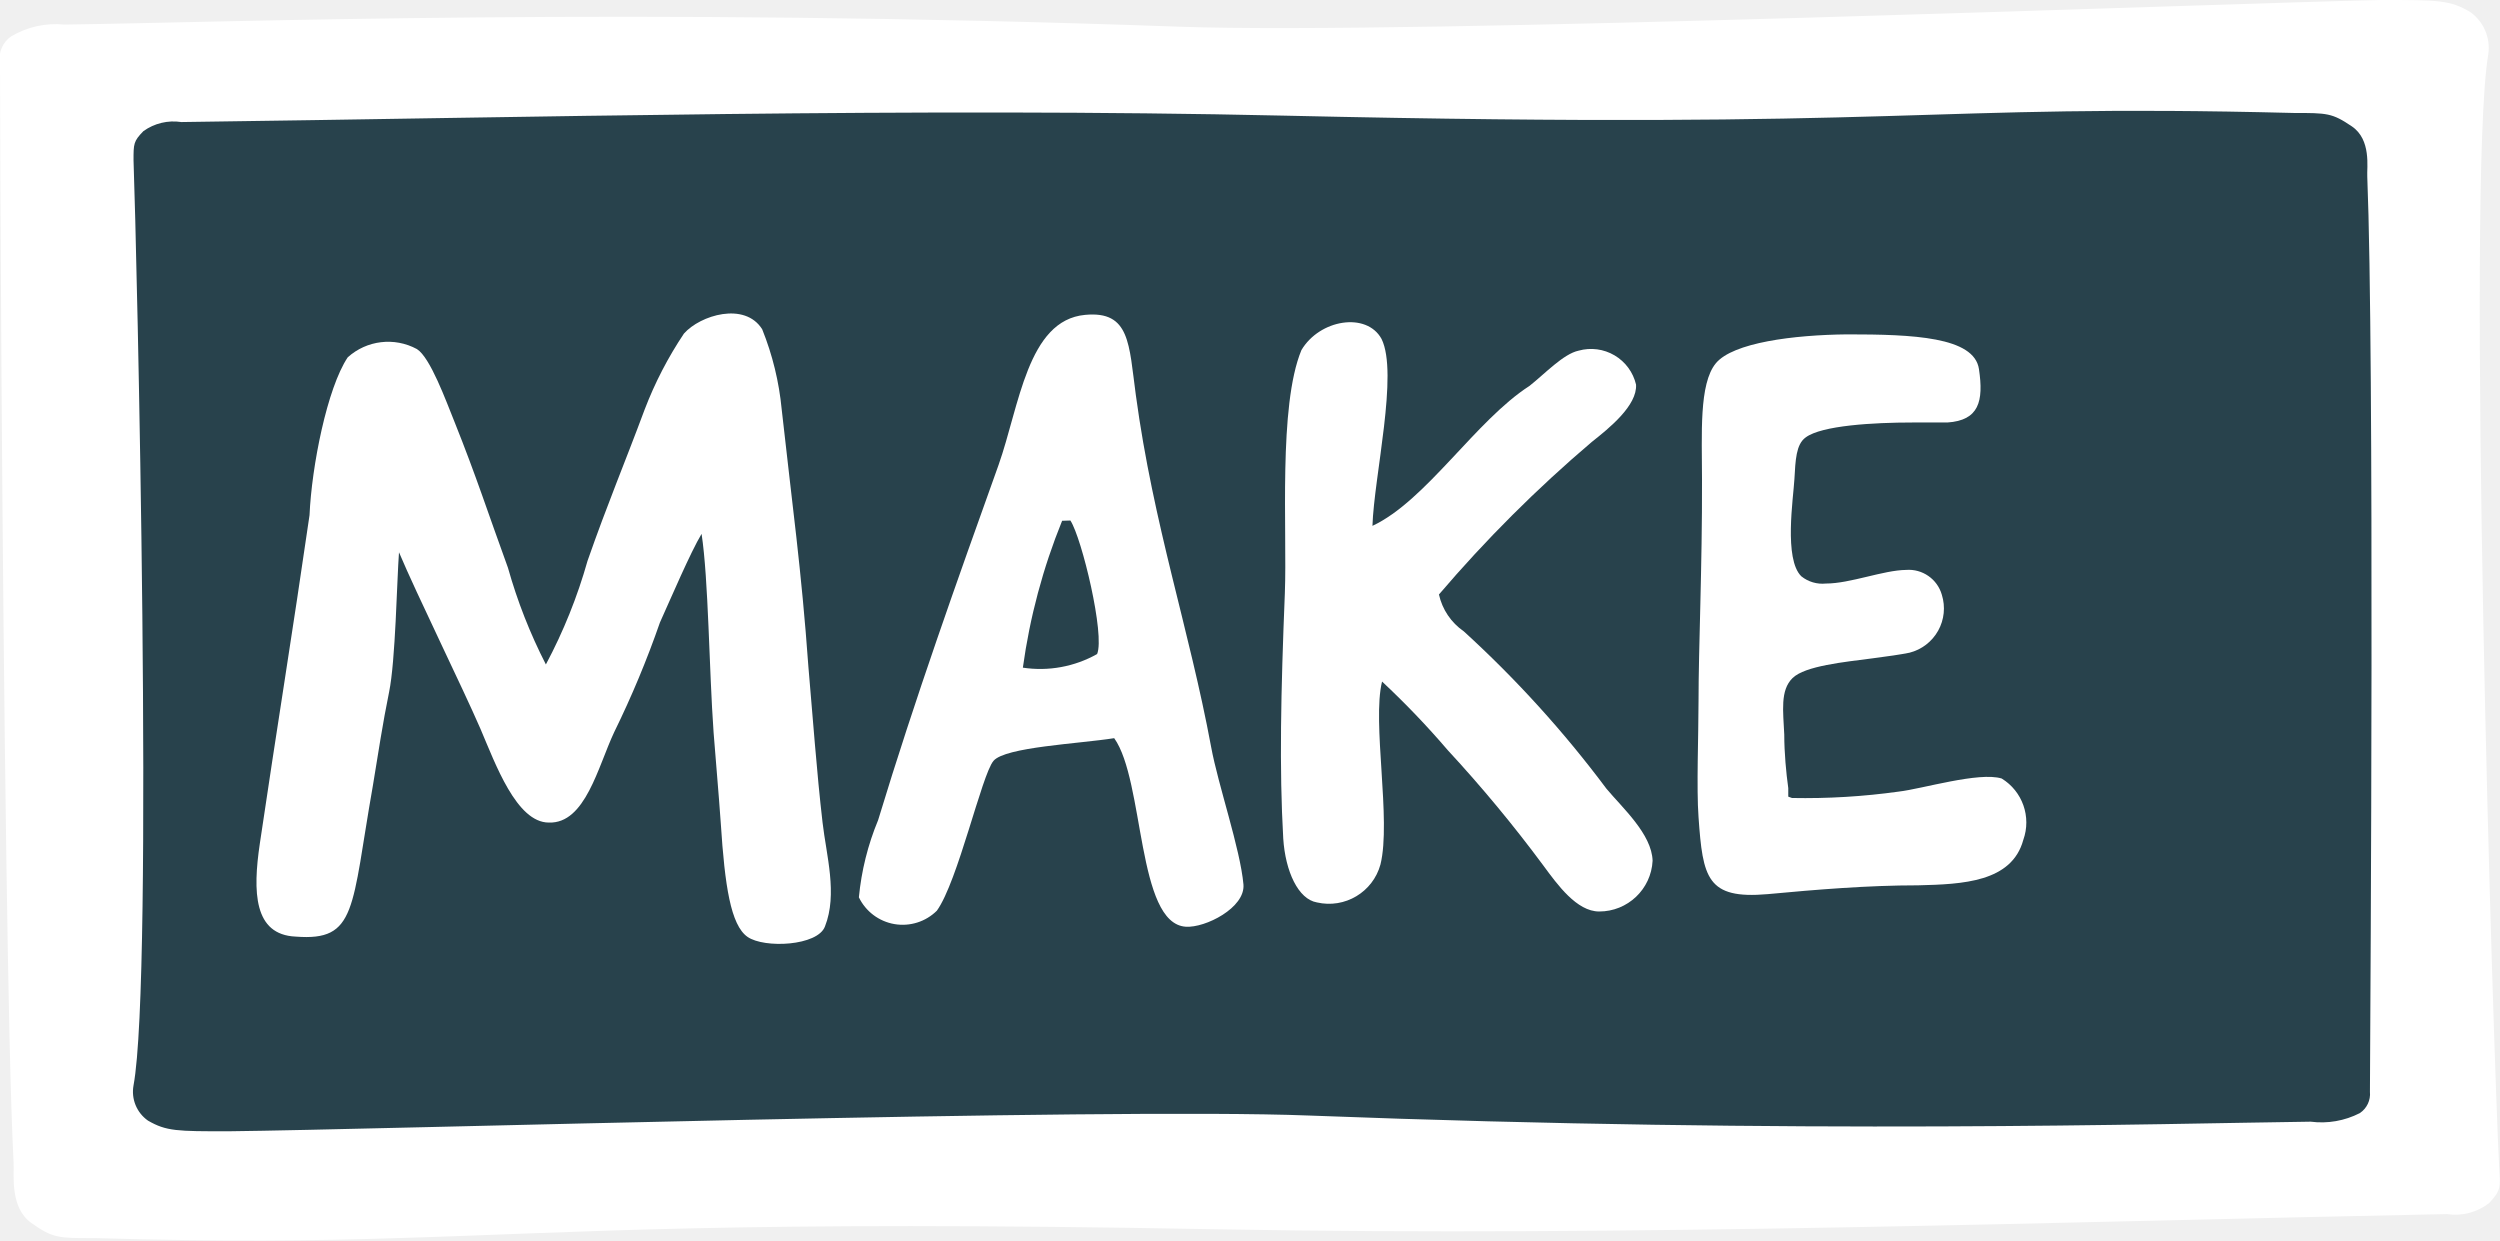
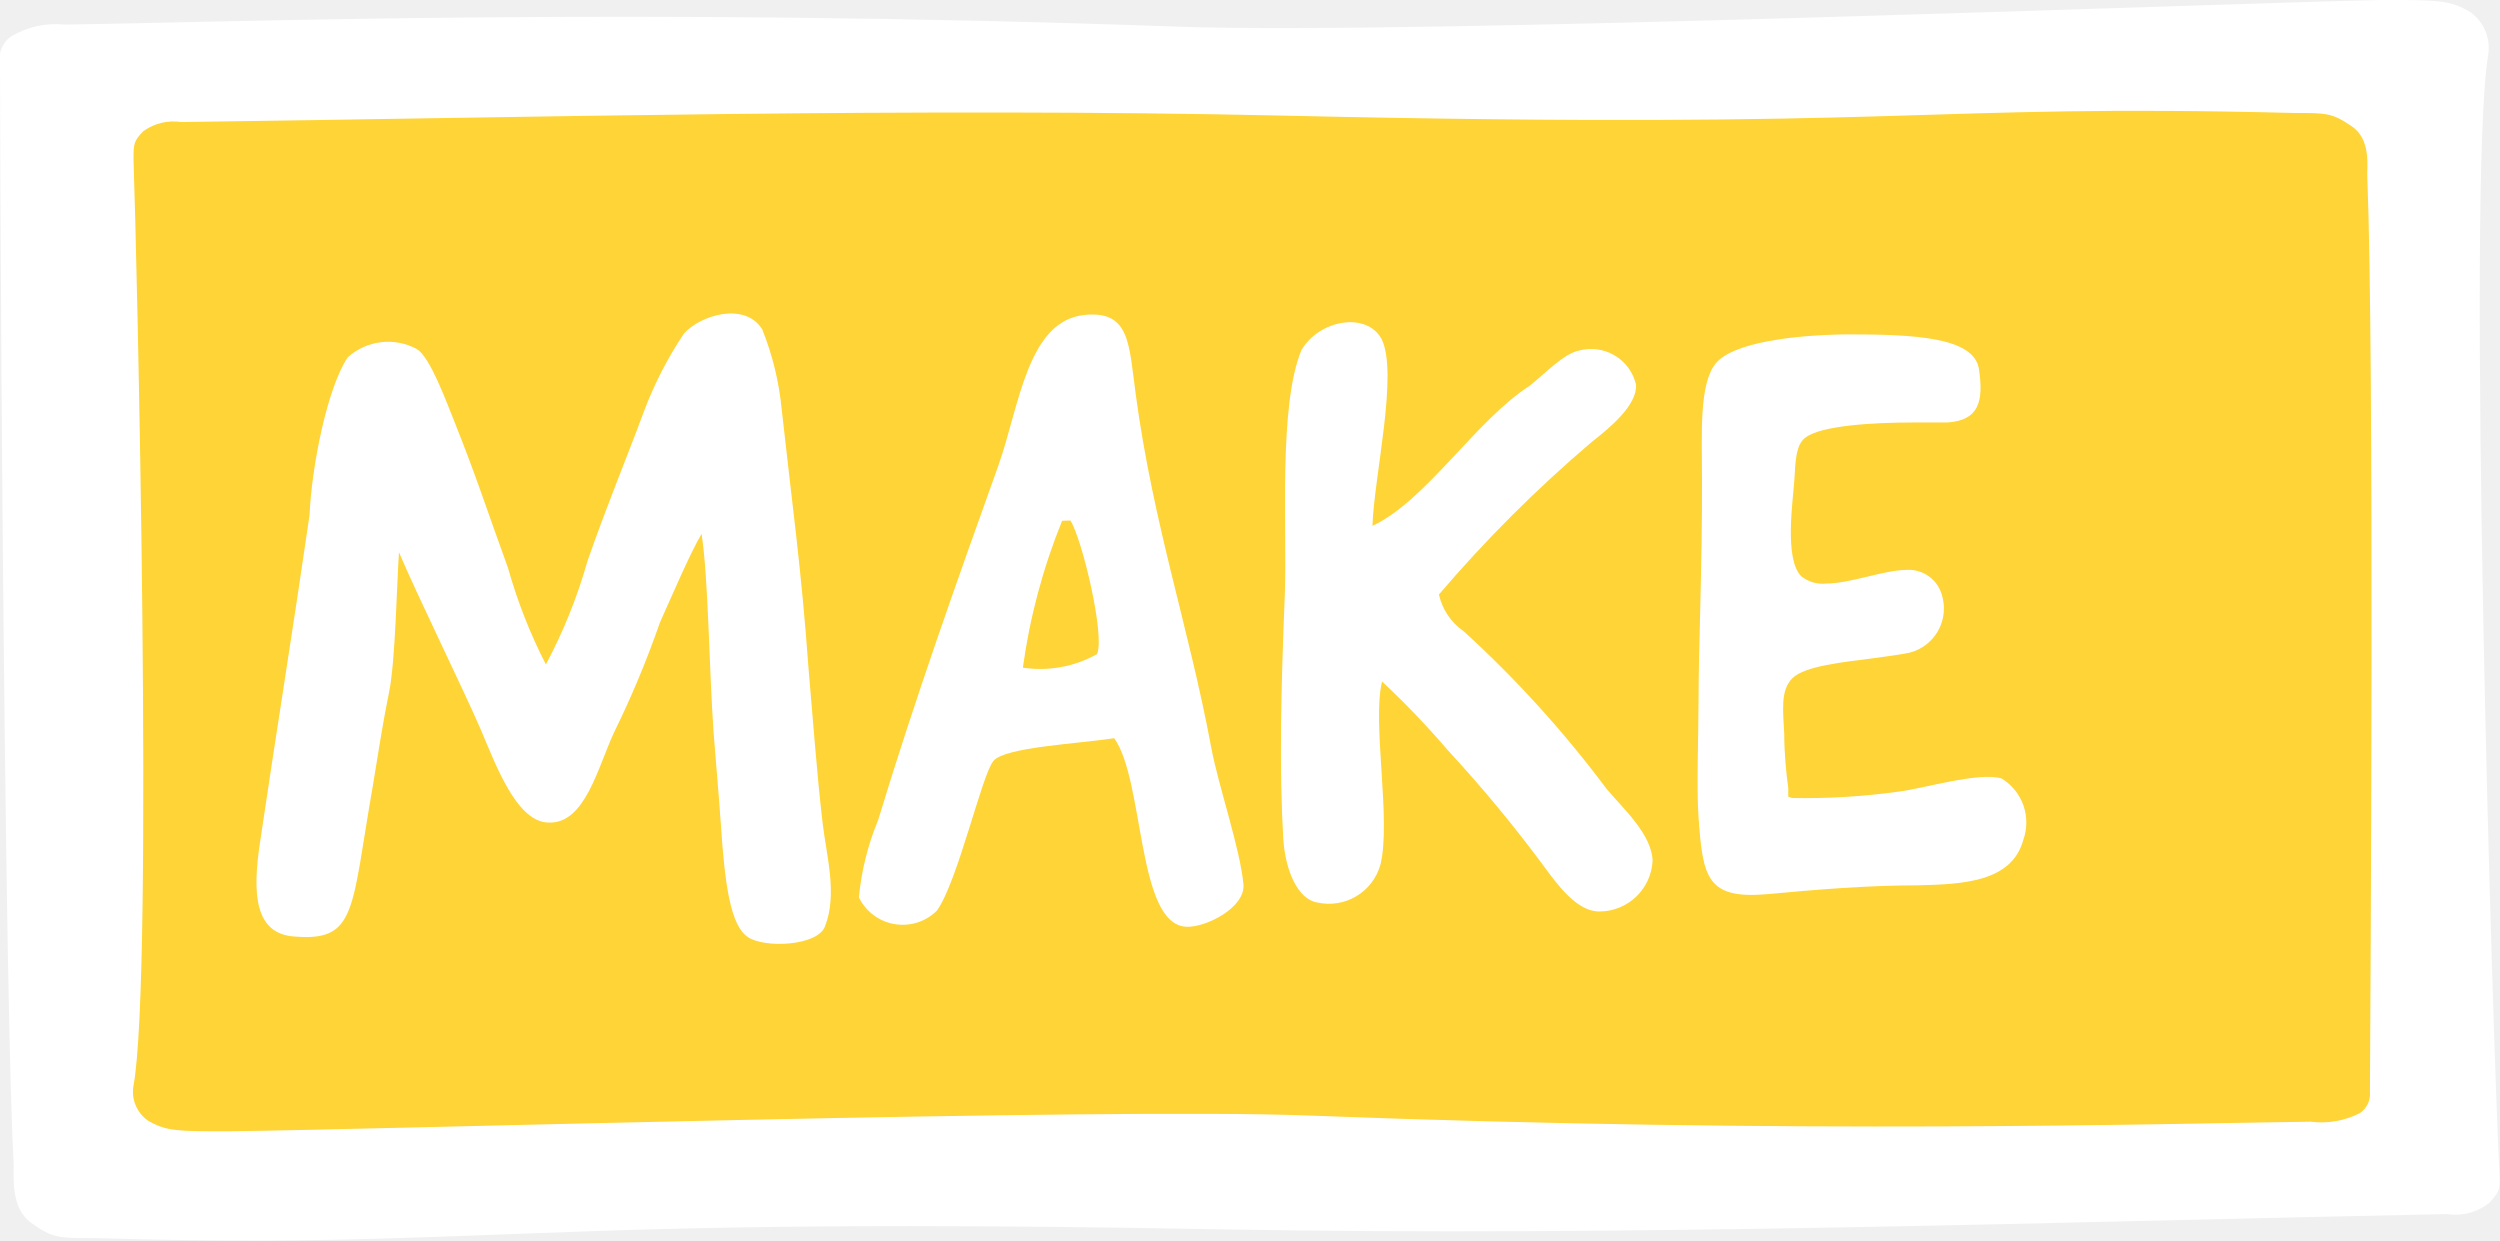
<svg xmlns="http://www.w3.org/2000/svg" viewBox="0 0 93.61 46.46">
  <defs>
-     <style>.cls-1{fill:#fff;}.cls-2{fill:#28424c;}</style>
+     <style>.cls-1{fill:#fff;}.cls-2{fill:#fed436;}</style>
  </defs>
  <g id="Layer_2" data-name="Layer 2">
    <g id="Layer_1-2" data-name="Layer 1">
      <path class="cls-1" d="M93.2,45.05a2.06,2.06,0,0,1-1.58.41c-14.47.29-30.64.85-46,.57-18.25-.34-23.86.13-30.76.33-3.09.1-6.44.14-11.3,0H3.44c-1.25,0-1.47,0-2.27-.57S.53,44,.51,43.56C.39,41.19.31,37.07.24,32.31.07,20.75,0,5.43,0,2.36a1,1,0,0,1,.42-1,3.28,3.28,0,0,1,2-.44C8.55.84,23.55.26,44.17,1c8.63.31,38.76-.87,45-1,2.14,0,2.58,0,3.34.46a1.65,1.65,0,0,1,.66,1.58c-.83,4.93.2,37.72.41,41.69C93.63,44.47,93.64,44.58,93.2,45.05Z" />
      <path class="cls-2" d="M86.52,42c-5.51.07-19,.48-37.51-.23-7.75-.3-34.84.53-40.47.59-1.91,0-2.31,0-3-.4A1.32,1.32,0,0,1,5,40.64C5.76,36.55,5.12,9.26,5,6c0-.62,0-.71.37-1.09a1.93,1.93,0,0,1,1.42-.34c13-.17,27.54-.55,41.3-.24,23.75.54,23.69-.46,37.79-.1,1.26,0,1.44,0,2.18.5s.56,1.55.58,1.88c.27,6.75.12,30.67.1,34.27a.86.86,0,0,1-.38.8A3.15,3.15,0,0,1,86.52,42Z" />
      <path class="cls-1" d="M24.71,23.31A36.5,36.5,0,0,1,23,27.41c-.61,1.29-1.08,3.44-2.45,3.39-1.21,0-2-2.2-2.56-3.51-.69-1.59-2.37-5-3.05-6.61-.08,1.07-.13,4.06-.37,5.23s-.41,2.31-.61,3.52c-.81,4.6-.59,5.82-2.89,5.64C9.5,35,9.46,33.4,9.73,31.58c.62-4.2,1.23-7.94,1.86-12.29.08-1.83.66-4.76,1.43-5.91a2.26,2.26,0,0,1,2.59-.31c.5.31,1.09,1.94,1.41,2.73.82,2.05,1.25,3.4,2,5.46a19.56,19.56,0,0,0,1.42,3.62A19.54,19.54,0,0,0,22,21c.77-2.2,1.37-3.6,2.14-5.67a14.27,14.27,0,0,1,1.47-2.84c.61-.69,2.28-1.2,2.93-.16a10.77,10.77,0,0,1,.73,3c.39,3.54.74,6,1,9.64.16,1.82.31,3.94.53,5.83.14,1.22.57,2.68.09,3.89-.27.73-2.27.83-2.9.39s-.85-1.92-1-4.24c-.08-1.16-.19-2.35-.27-3.41-.17-2.38-.19-5.73-.45-7.44C25.85,20.69,25.13,22.38,24.71,23.31Z" />
      <path class="cls-1" d="M35.08,34.1a1.82,1.82,0,0,1-2.92-.5,10,10,0,0,1,.72-2.89c1.39-4.58,2.95-8.94,4.51-13.3.78-2.2,1.08-5.42,3.24-5.62,1.69-.16,1.64,1.1,1.9,3,.66,4.88,2,8.76,2.82,13.18.26,1.42,1.09,3.81,1.21,5.15.07.87-1.43,1.63-2.16,1.58-1.84-.12-1.54-5.46-2.68-7.06-1.32.21-4.08.33-4.52.85S35.87,33,35.08,34.1Zm4.69-14.6A22.94,22.94,0,0,0,38.3,25a4.34,4.34,0,0,0,2.78-.51c.3-.71-.57-4.34-1-5Z" />
      <path class="cls-1" d="M57.27,14.45c.57-.45,1.27-1.2,1.84-1.32a1.73,1.73,0,0,1,2.15,1.27c.05.78-1,1.63-1.66,2.15a50.57,50.57,0,0,0-5.72,5.71,2.27,2.27,0,0,0,.93,1.38,41.91,41.91,0,0,1,5.34,5.89c.6.72,1.7,1.7,1.73,2.7a2,2,0,0,1-2,1.9c-.84,0-1.56-1-2.09-1.72a51.38,51.38,0,0,0-3.58-4.32,31.74,31.74,0,0,0-2.46-2.57c-.38,1.53.35,5.19-.06,6.85a2,2,0,0,1-2.38,1.42c-.7-.12-1.18-1.16-1.26-2.39-.15-2.63-.09-5.46.06-9.19.09-2.34-.25-7,.62-9.1.68-1.15,2.44-1.44,3-.42.64,1.29-.28,5.14-.34,7C53.4,18.75,55.25,15.75,57.27,14.45Z" />
      <path class="cls-1" d="M67.1,29.88a25.39,25.39,0,0,0,4-.24c.87-.1,3-.75,3.85-.49a1.93,1.93,0,0,1,.81,2.3c-.43,1.58-2.27,1.66-3.93,1.7-1.9,0-3.82.16-5.64.33-2.28.2-2.43-.61-2.59-2.88-.08-1.08,0-3.09,0-4.35,0-2,.14-5,.13-8.3,0-1.67-.12-3.58.52-4.35s2.9-1.06,4.92-1.08c2.45,0,4.75.09,4.93,1.3s0,1.92-1.18,2l-1.31,0c-1.45,0-3.4.11-4,.56-.36.26-.38.85-.42,1.56s-.4,3,.26,3.64a1.26,1.26,0,0,0,.92.27c.91,0,2.15-.5,3-.51a1.29,1.29,0,0,1,1.34.93,1.71,1.71,0,0,1-1.21,2.17c-.34.07-.84.14-1.38.21-1.06.14-2.53.28-3,.74s-.35,1.24-.31,2.12c0,.67.07,1.43.15,2,0,.12,0,.22,0,.32Z" />
    </g>
  </g>
</svg>
